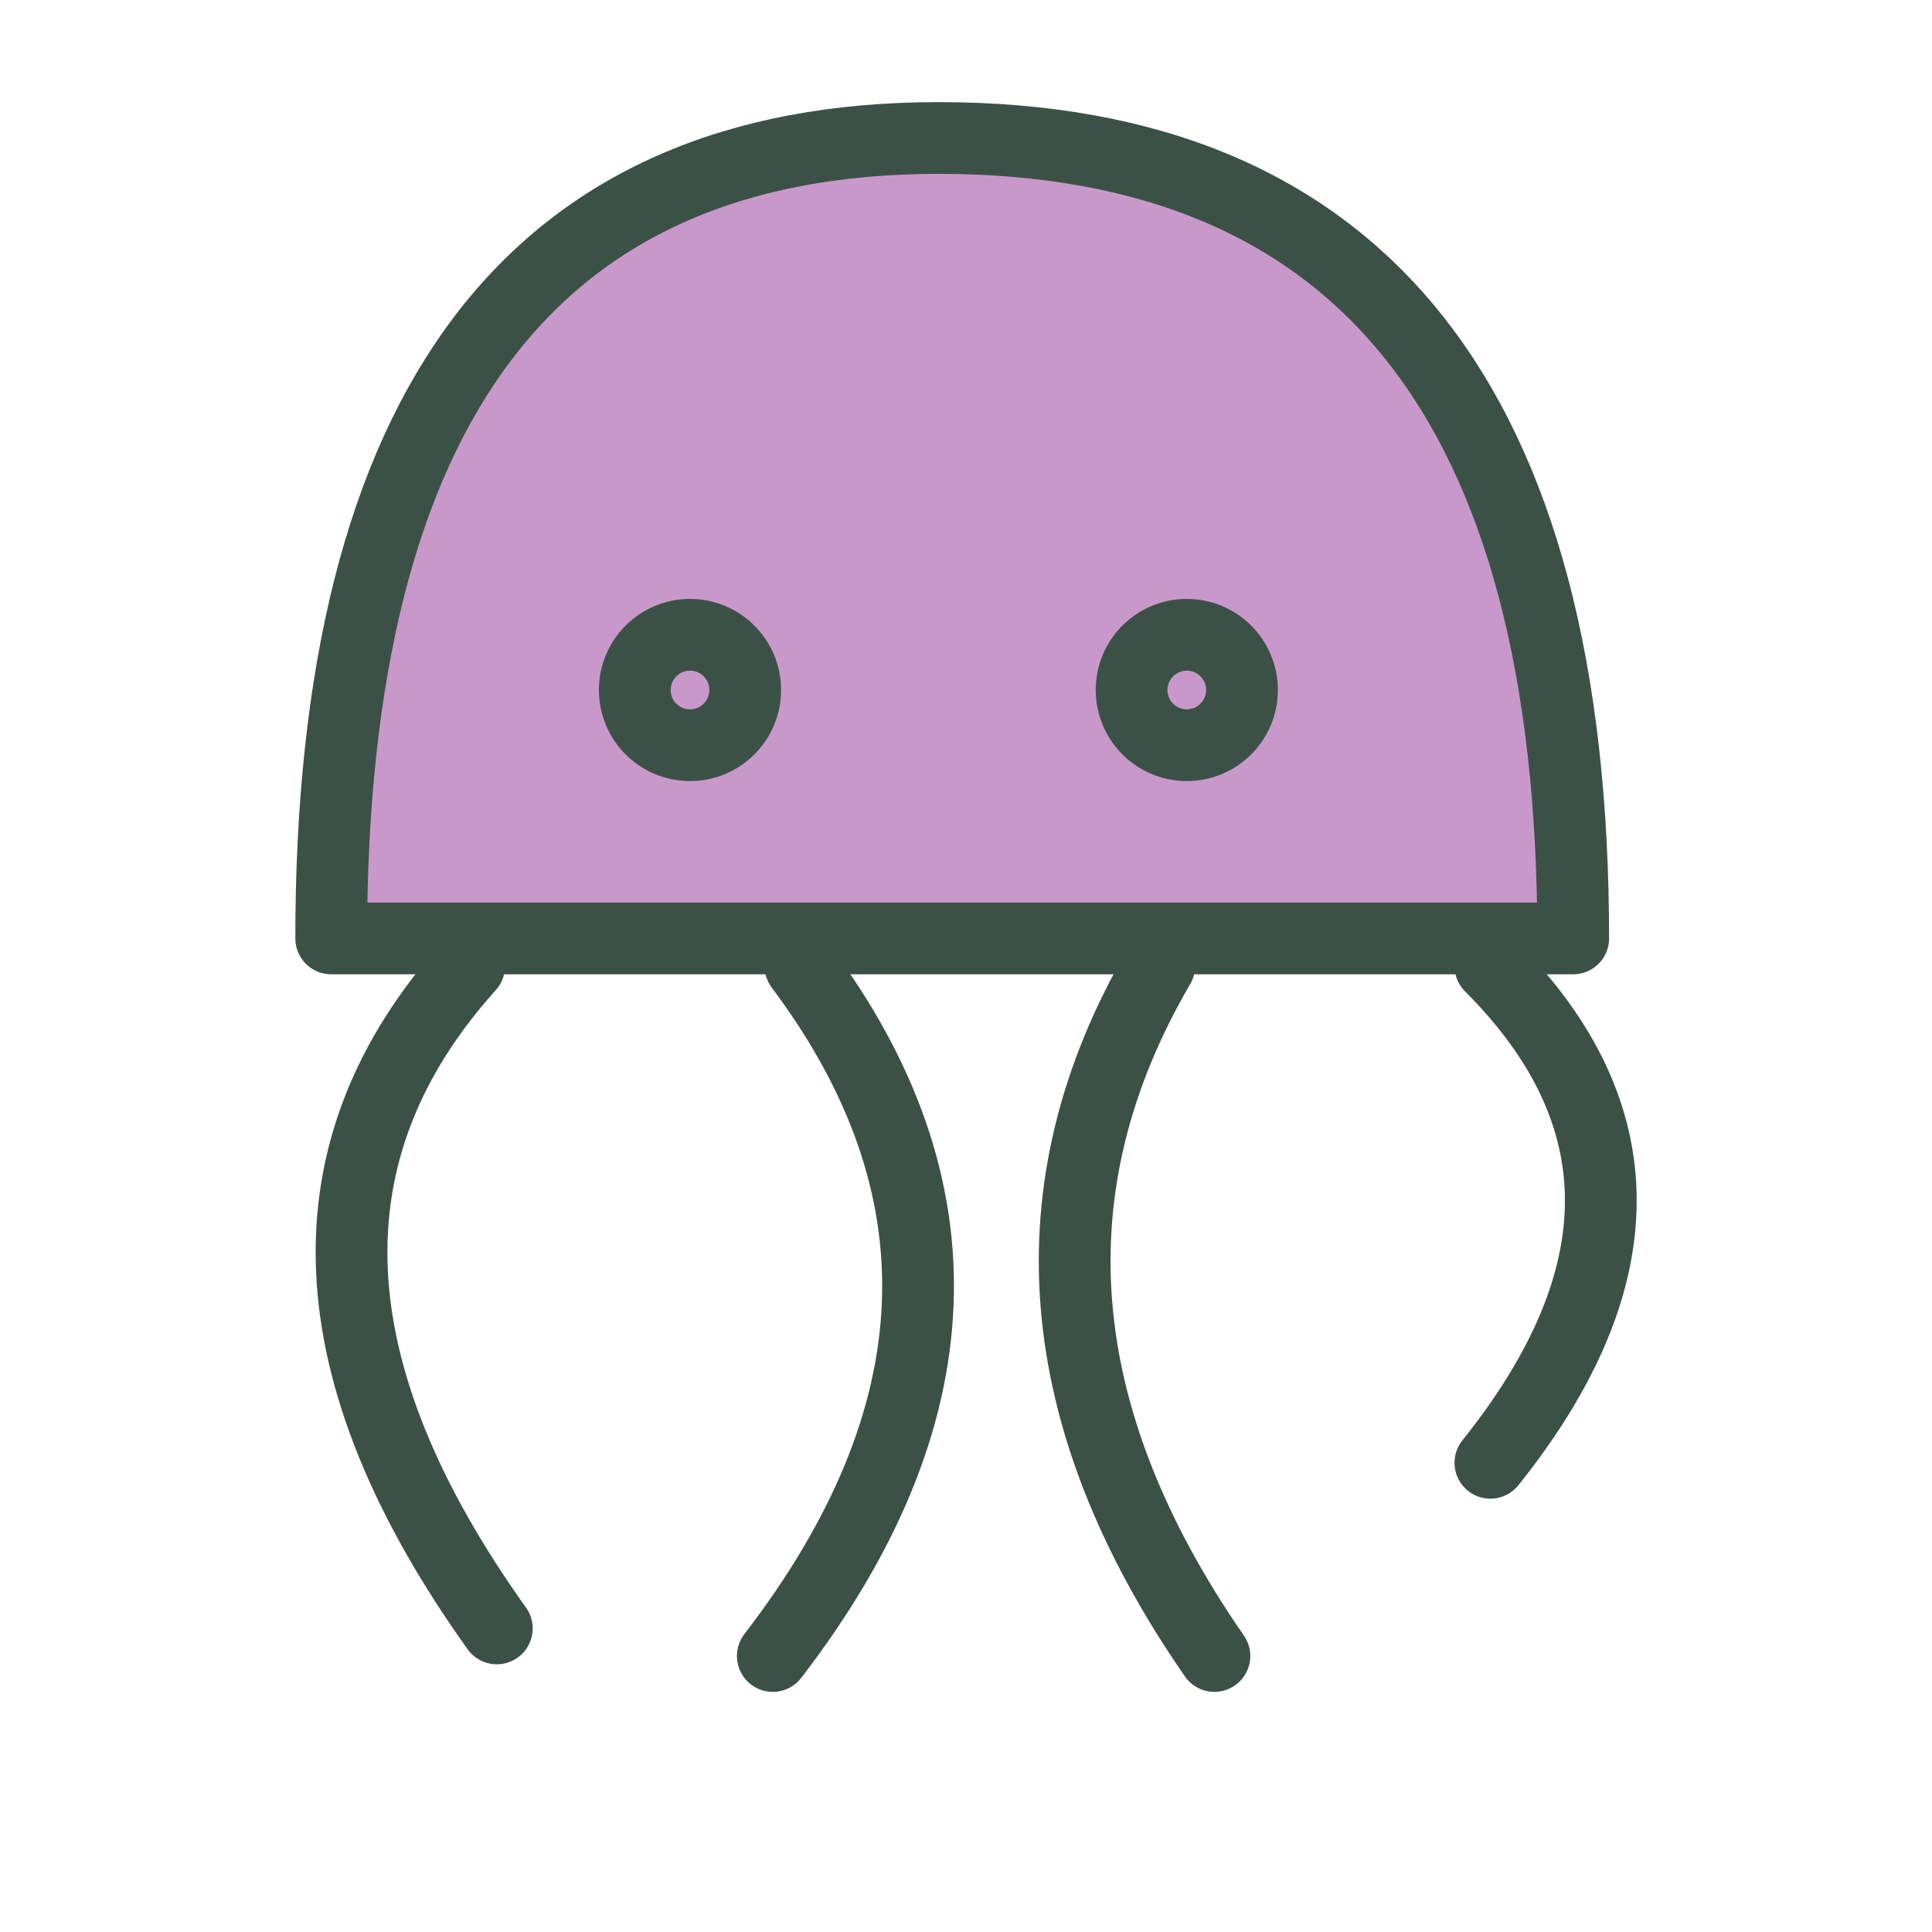
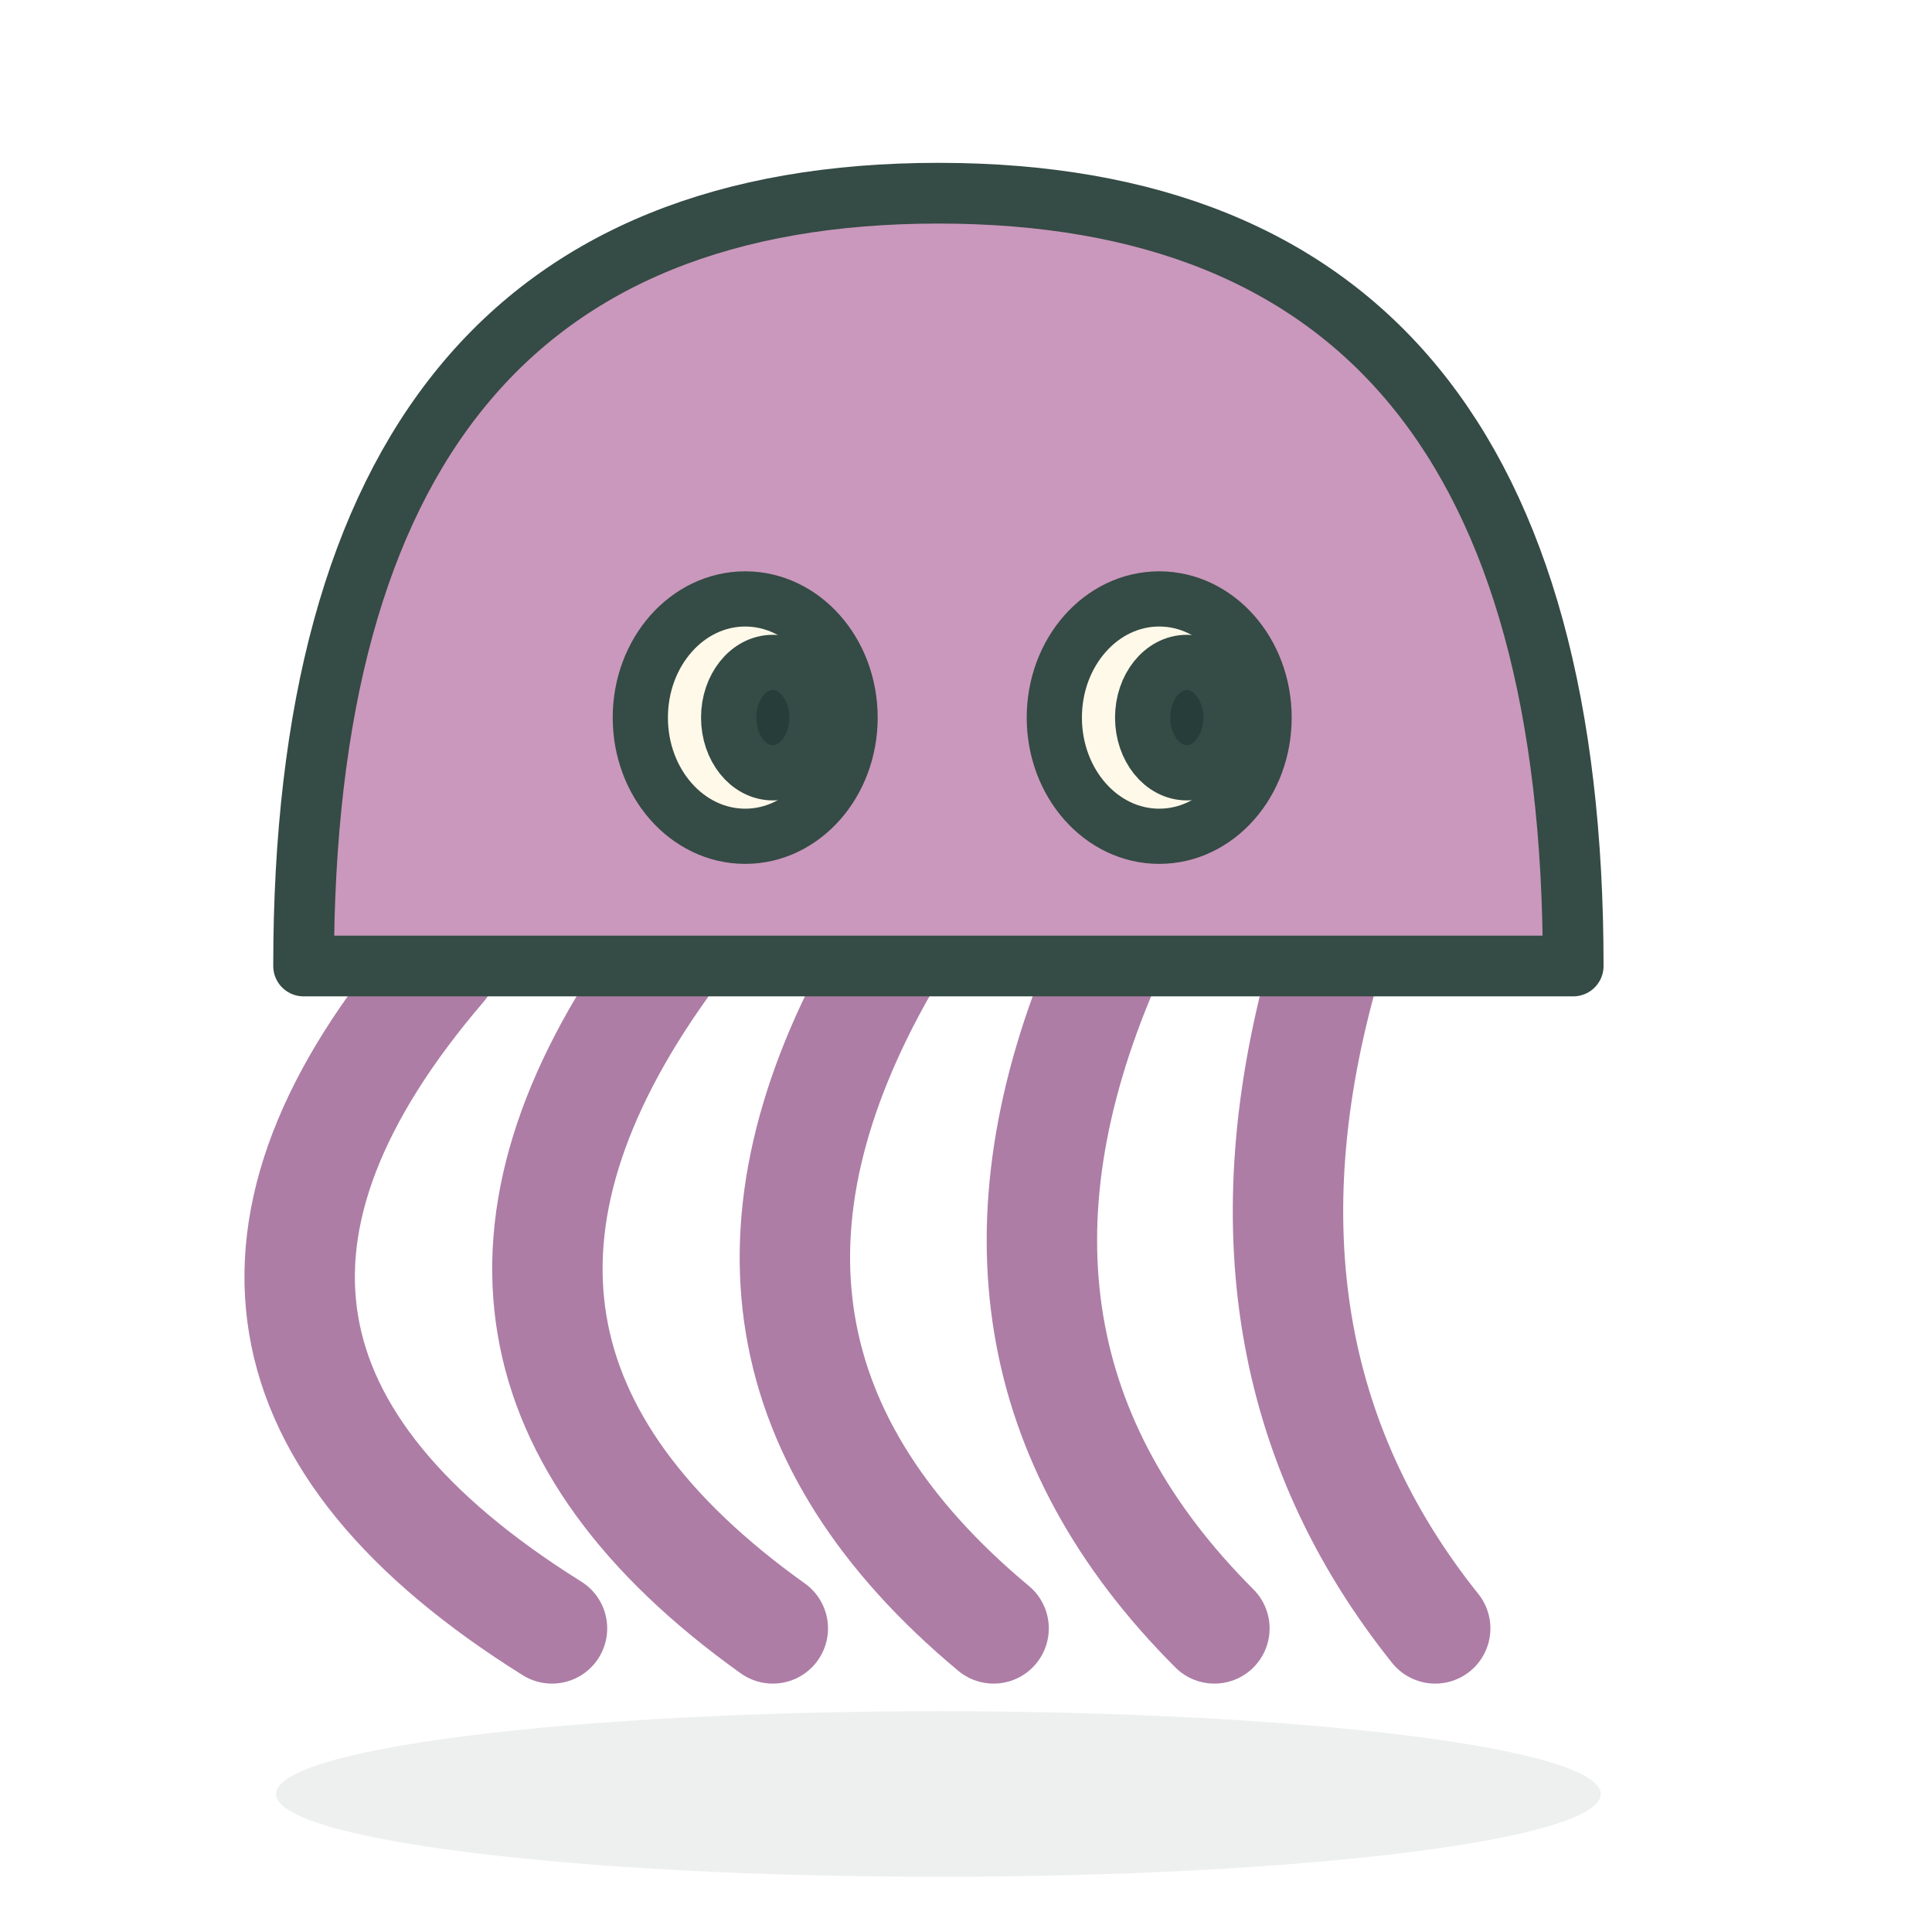
<svg xmlns="http://www.w3.org/2000/svg" viewBox="0 0 70 70">
-   <g stroke="#3c5146" stroke-width="2.6" stroke-linejoin="round" stroke-linecap="round" fill="none">
-     <path d="M12 34Q12 5 34 5Q57 5 57 34Z" fill="#c998ca" />
-     <path d="M17 35q-9 10 1 24M29 35q9 12-1 25M42 35q-7 12 2 25M54 35q8 8 0 18" />
-     <circle cx="25" cy="25" r="2" />
-     <circle cx="43" cy="25" r="2" />
-   </g>
+   <ellipse cx="34" cy="65" rx="24" ry="3" fill="#354b4515" />
+   <path d="M16 35Q4 49 20 59" fill="none" stroke="#ad7da6" stroke-width="4" stroke-linecap="round" stroke-linejoin="round" />
+   <path d="M24 35Q14 49 28 59" fill="none" stroke="#ad7da6" stroke-width="4" stroke-linecap="round" stroke-linejoin="round" />
+   <path d="M32 35Q24 49 36 59" fill="none" stroke="#ad7da6" stroke-width="4" stroke-linecap="round" stroke-linejoin="round" />
+   <path d="M40 35Q34 49 44 59" fill="none" stroke="#ad7da6" stroke-width="4" stroke-linecap="round" stroke-linejoin="round" />
+   <path d="M48 35Q44 49 52 59" fill="none" stroke="#ad7da6" stroke-width="4" stroke-linecap="round" stroke-linejoin="round" />
+   <path d="M11 35Q11 7 34 7Q57 7 57 35Z" fill="#ca98bc" stroke="#354b45" stroke-width="2.2" stroke-linecap="round" stroke-linejoin="round" />
+   <ellipse cx="27" cy="26" rx="3.8" ry="4.3" fill="#fff9e9" stroke="#354b45" stroke-width="2" />
+   <ellipse cx="28" cy="26" rx="1.6" ry="2" fill="#273d3a" stroke="#354b45" stroke-width="2" />
+   <ellipse cx="42" cy="26" rx="3.8" ry="4.3" fill="#fff9e9" stroke="#354b45" stroke-width="2" />
+   <ellipse cx="43" cy="26" rx="1.6" ry="2" fill="#273d3a" stroke="#354b45" stroke-width="2" />
</svg>
